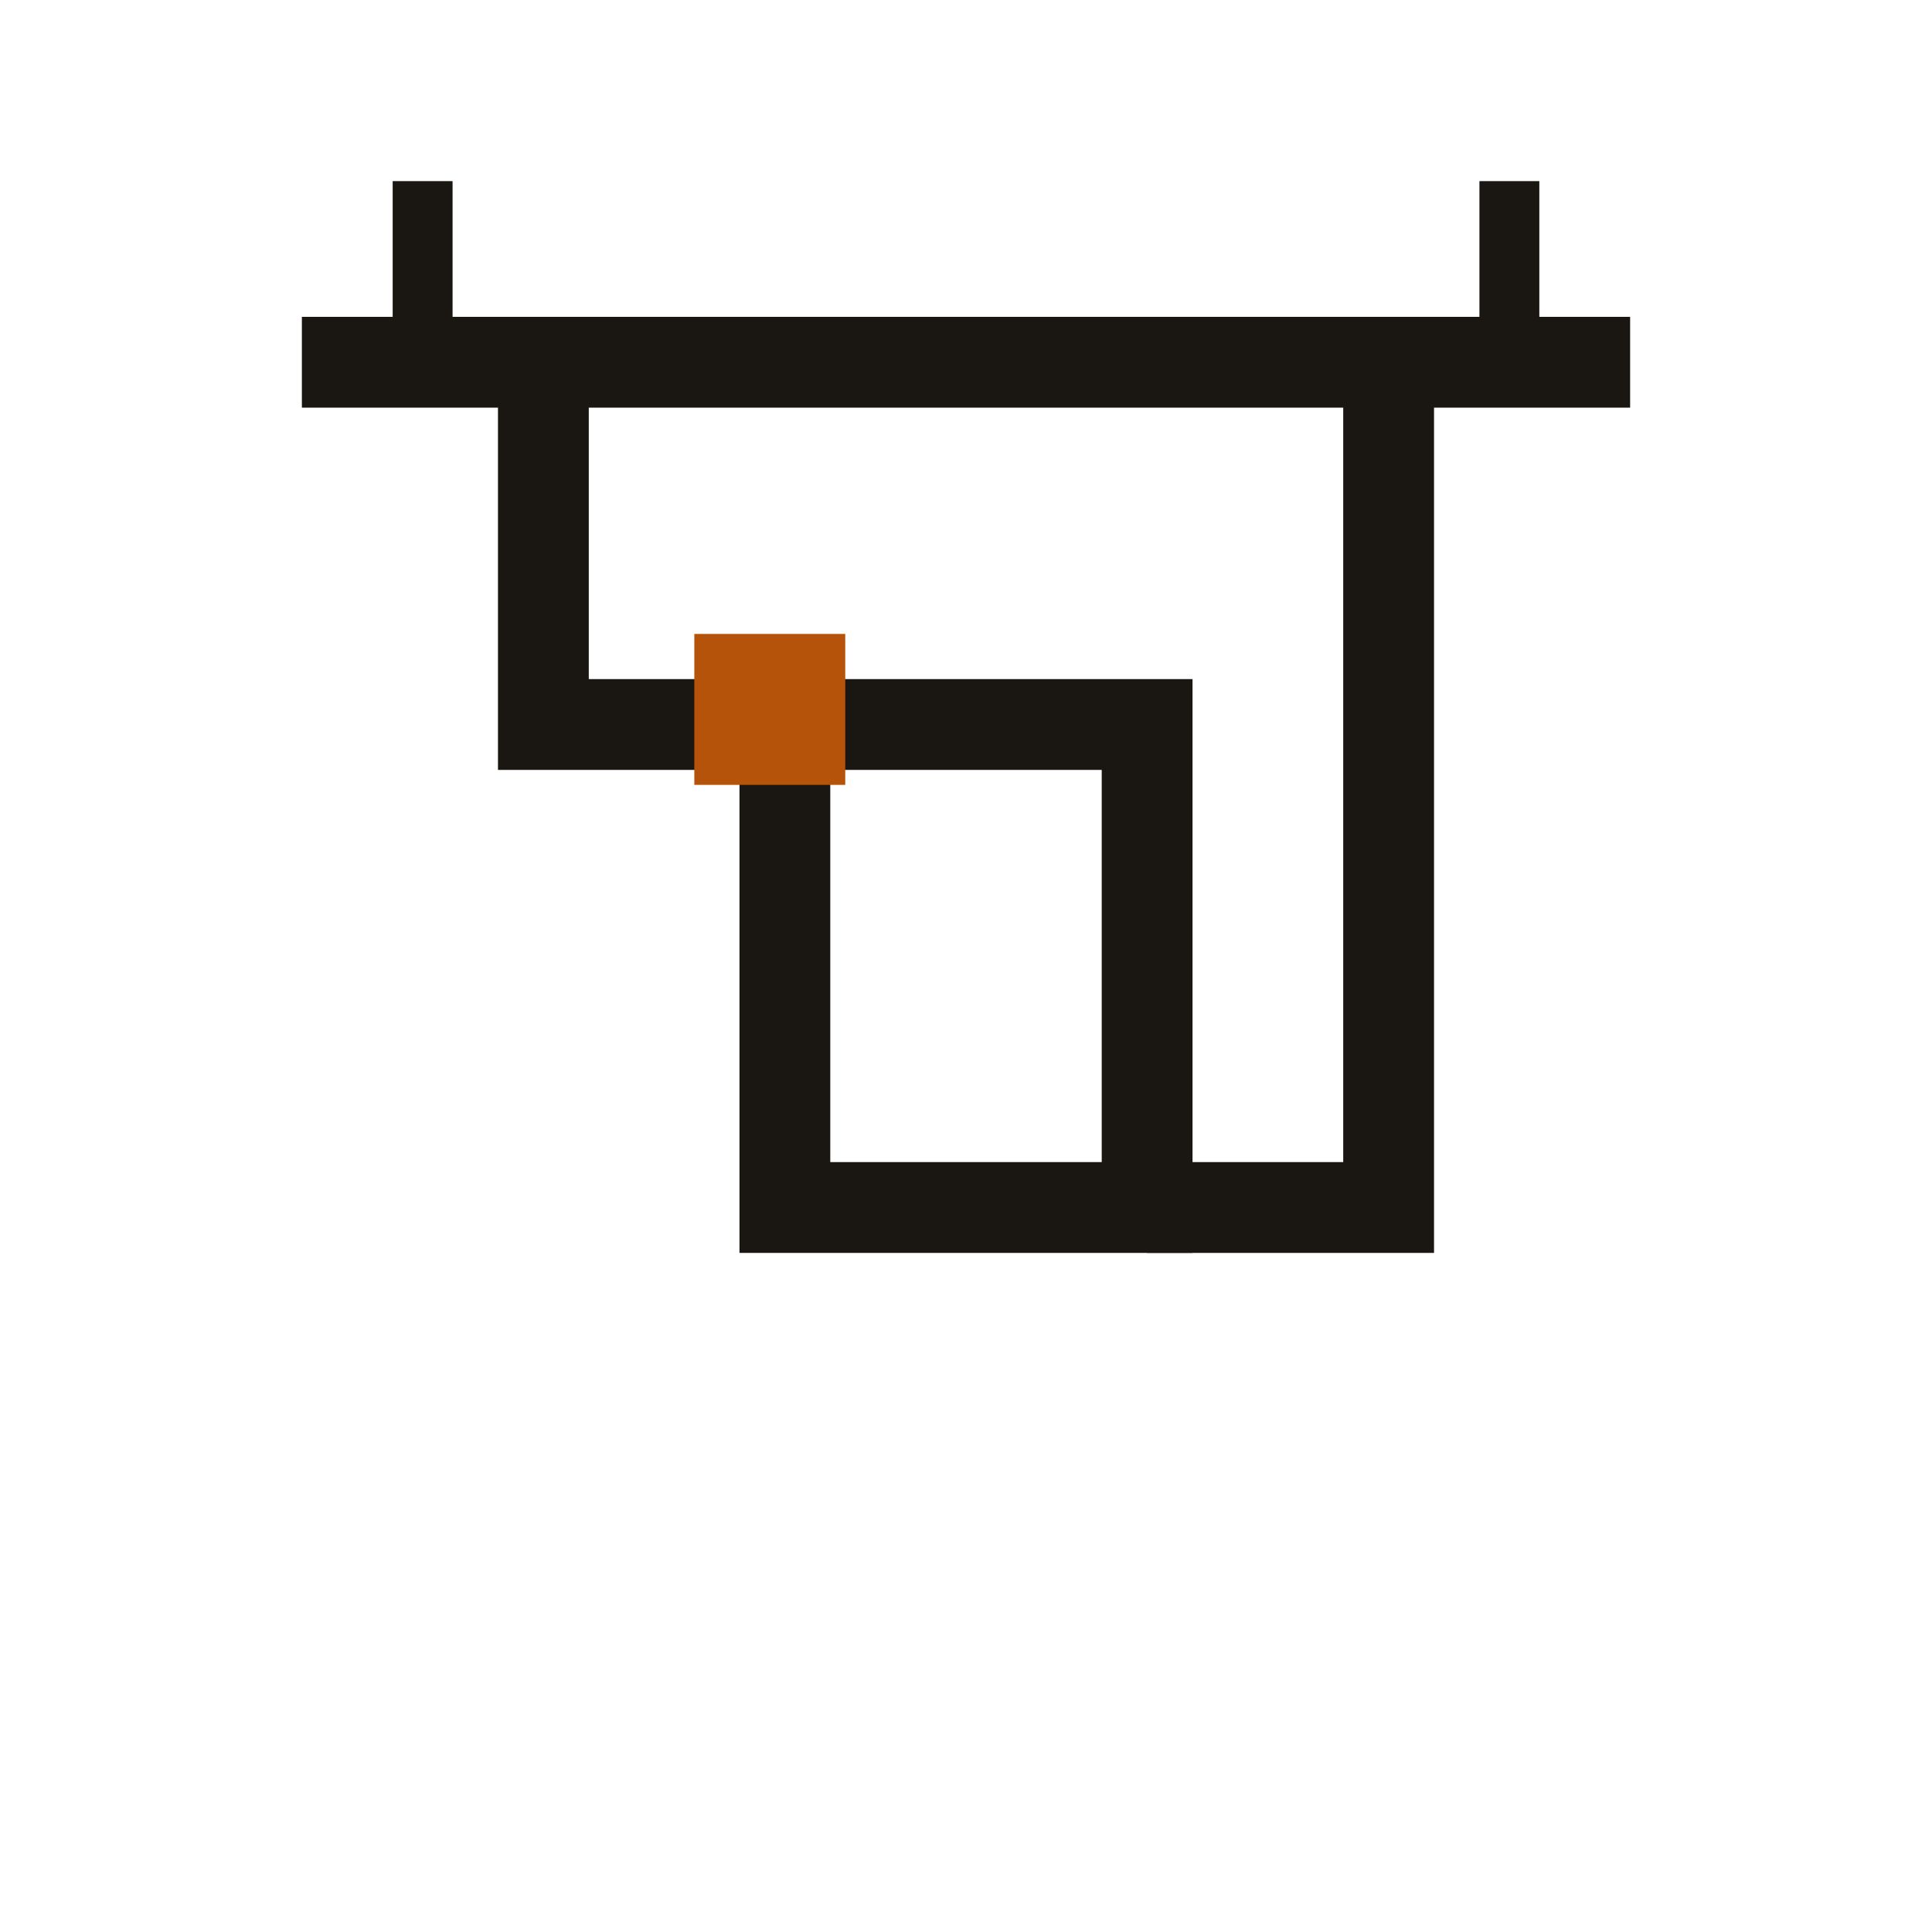
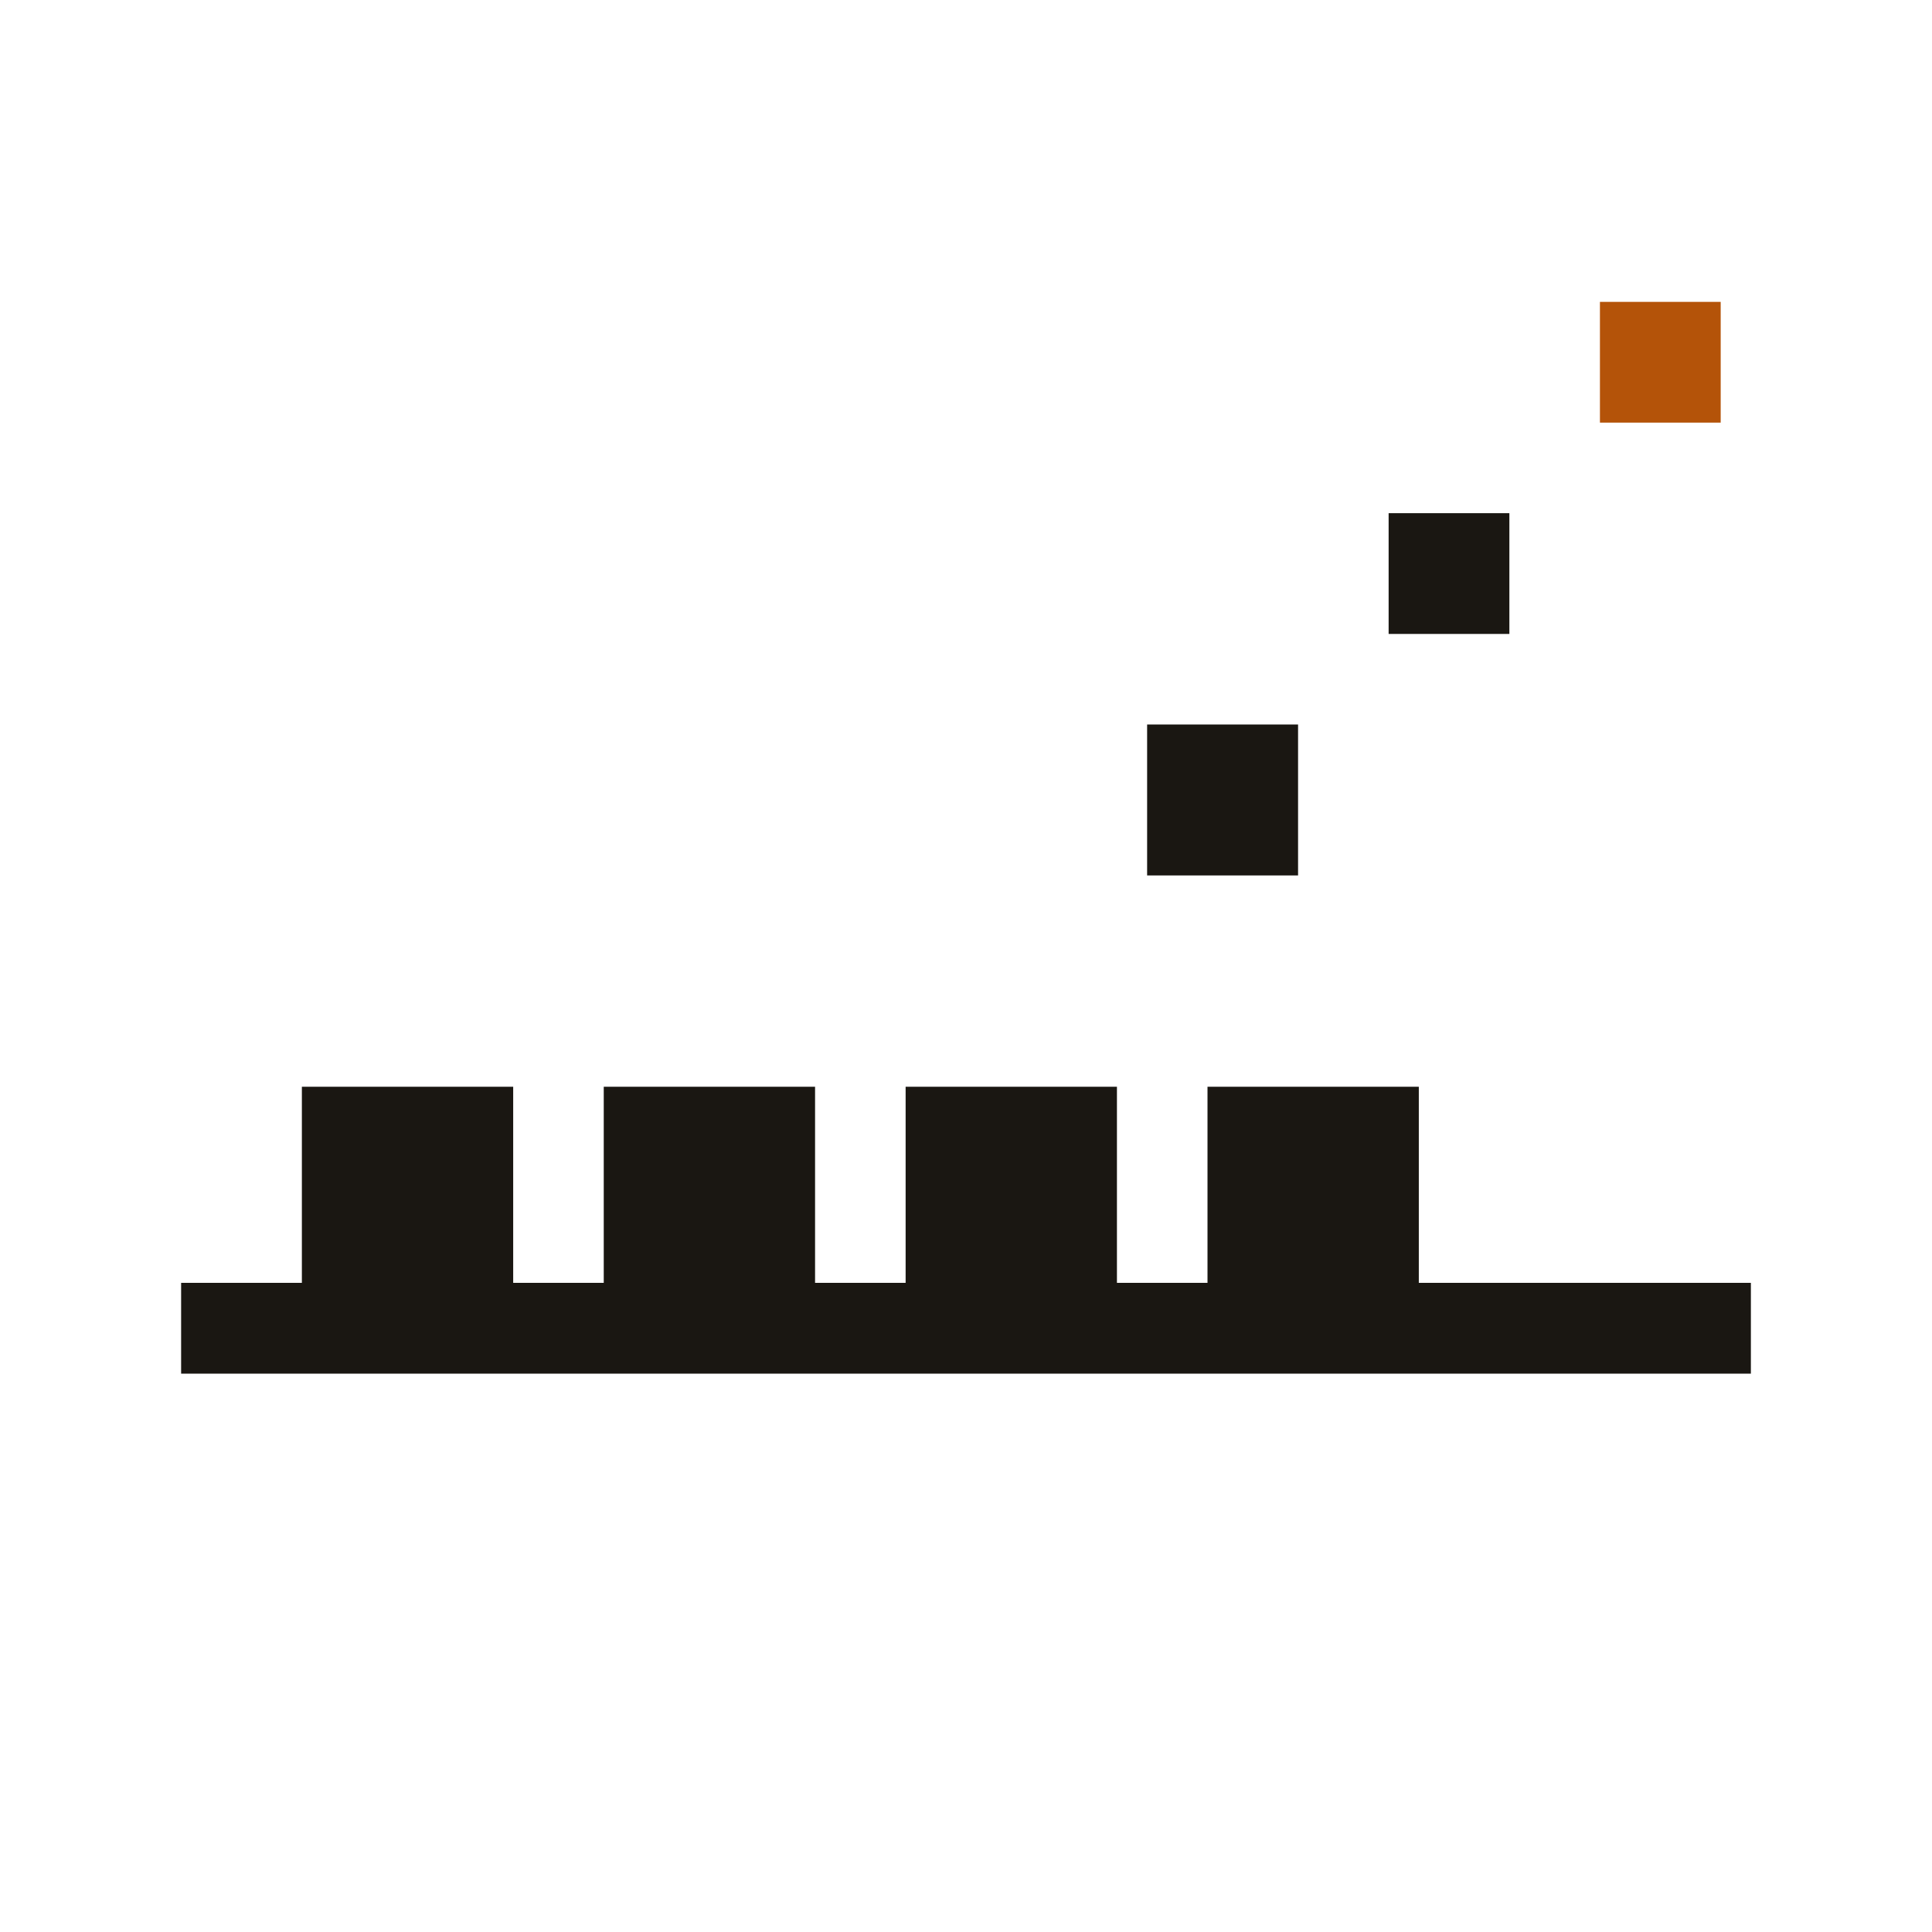
- <svg xmlns="http://www.w3.org/2000/svg" viewBox="0 0 64 64" role="img" aria-label="snapgauge">
-   <rect x="26" y="24" width="12" height="16" fill="none" stroke="#1A1712" stroke-width="3.008" />
-   <path d="M10 12 H54" fill="none" stroke="#1A1712" stroke-width="3.008" />
-   <path d="M18 12 V24 H26" fill="none" stroke="#1A1712" stroke-width="3.008" />
-   <path d="M46 12 V40 H38" fill="none" stroke="#1A1712" stroke-width="3.008" />
-   <path d="M14 12 V6" fill="none" stroke="#1A1712" stroke-width="1.984" />
-   <path d="M50 12 V6" fill="none" stroke="#1A1712" stroke-width="1.984" />
-   <rect x="23" y="21" width="5" height="5" fill="#B45309" />
+ <svg xmlns="http://www.w3.org/2000/svg" viewBox="0 0 64 64" role="img" aria-label="chaff">
+   <path d="M6 44 H58" fill="none" stroke="#1A1712" stroke-width="3.008" />
+   <rect x="10" y="36" width="7" height="7" fill="#1A1712" />
+   <rect x="20" y="36" width="7" height="7" fill="#1A1712" />
+   <rect x="30" y="36" width="7" height="7" fill="#1A1712" />
+   <rect x="40" y="36" width="7" height="7" fill="#1A1712" />
+   <rect x="38" y="24" width="5" height="5" fill="#1A1712" />
+   <rect x="46" y="17" width="4" height="4" fill="#1A1712" />
+   <rect x="53" y="10" width="4" height="4" fill="#B45309" />
</svg>
